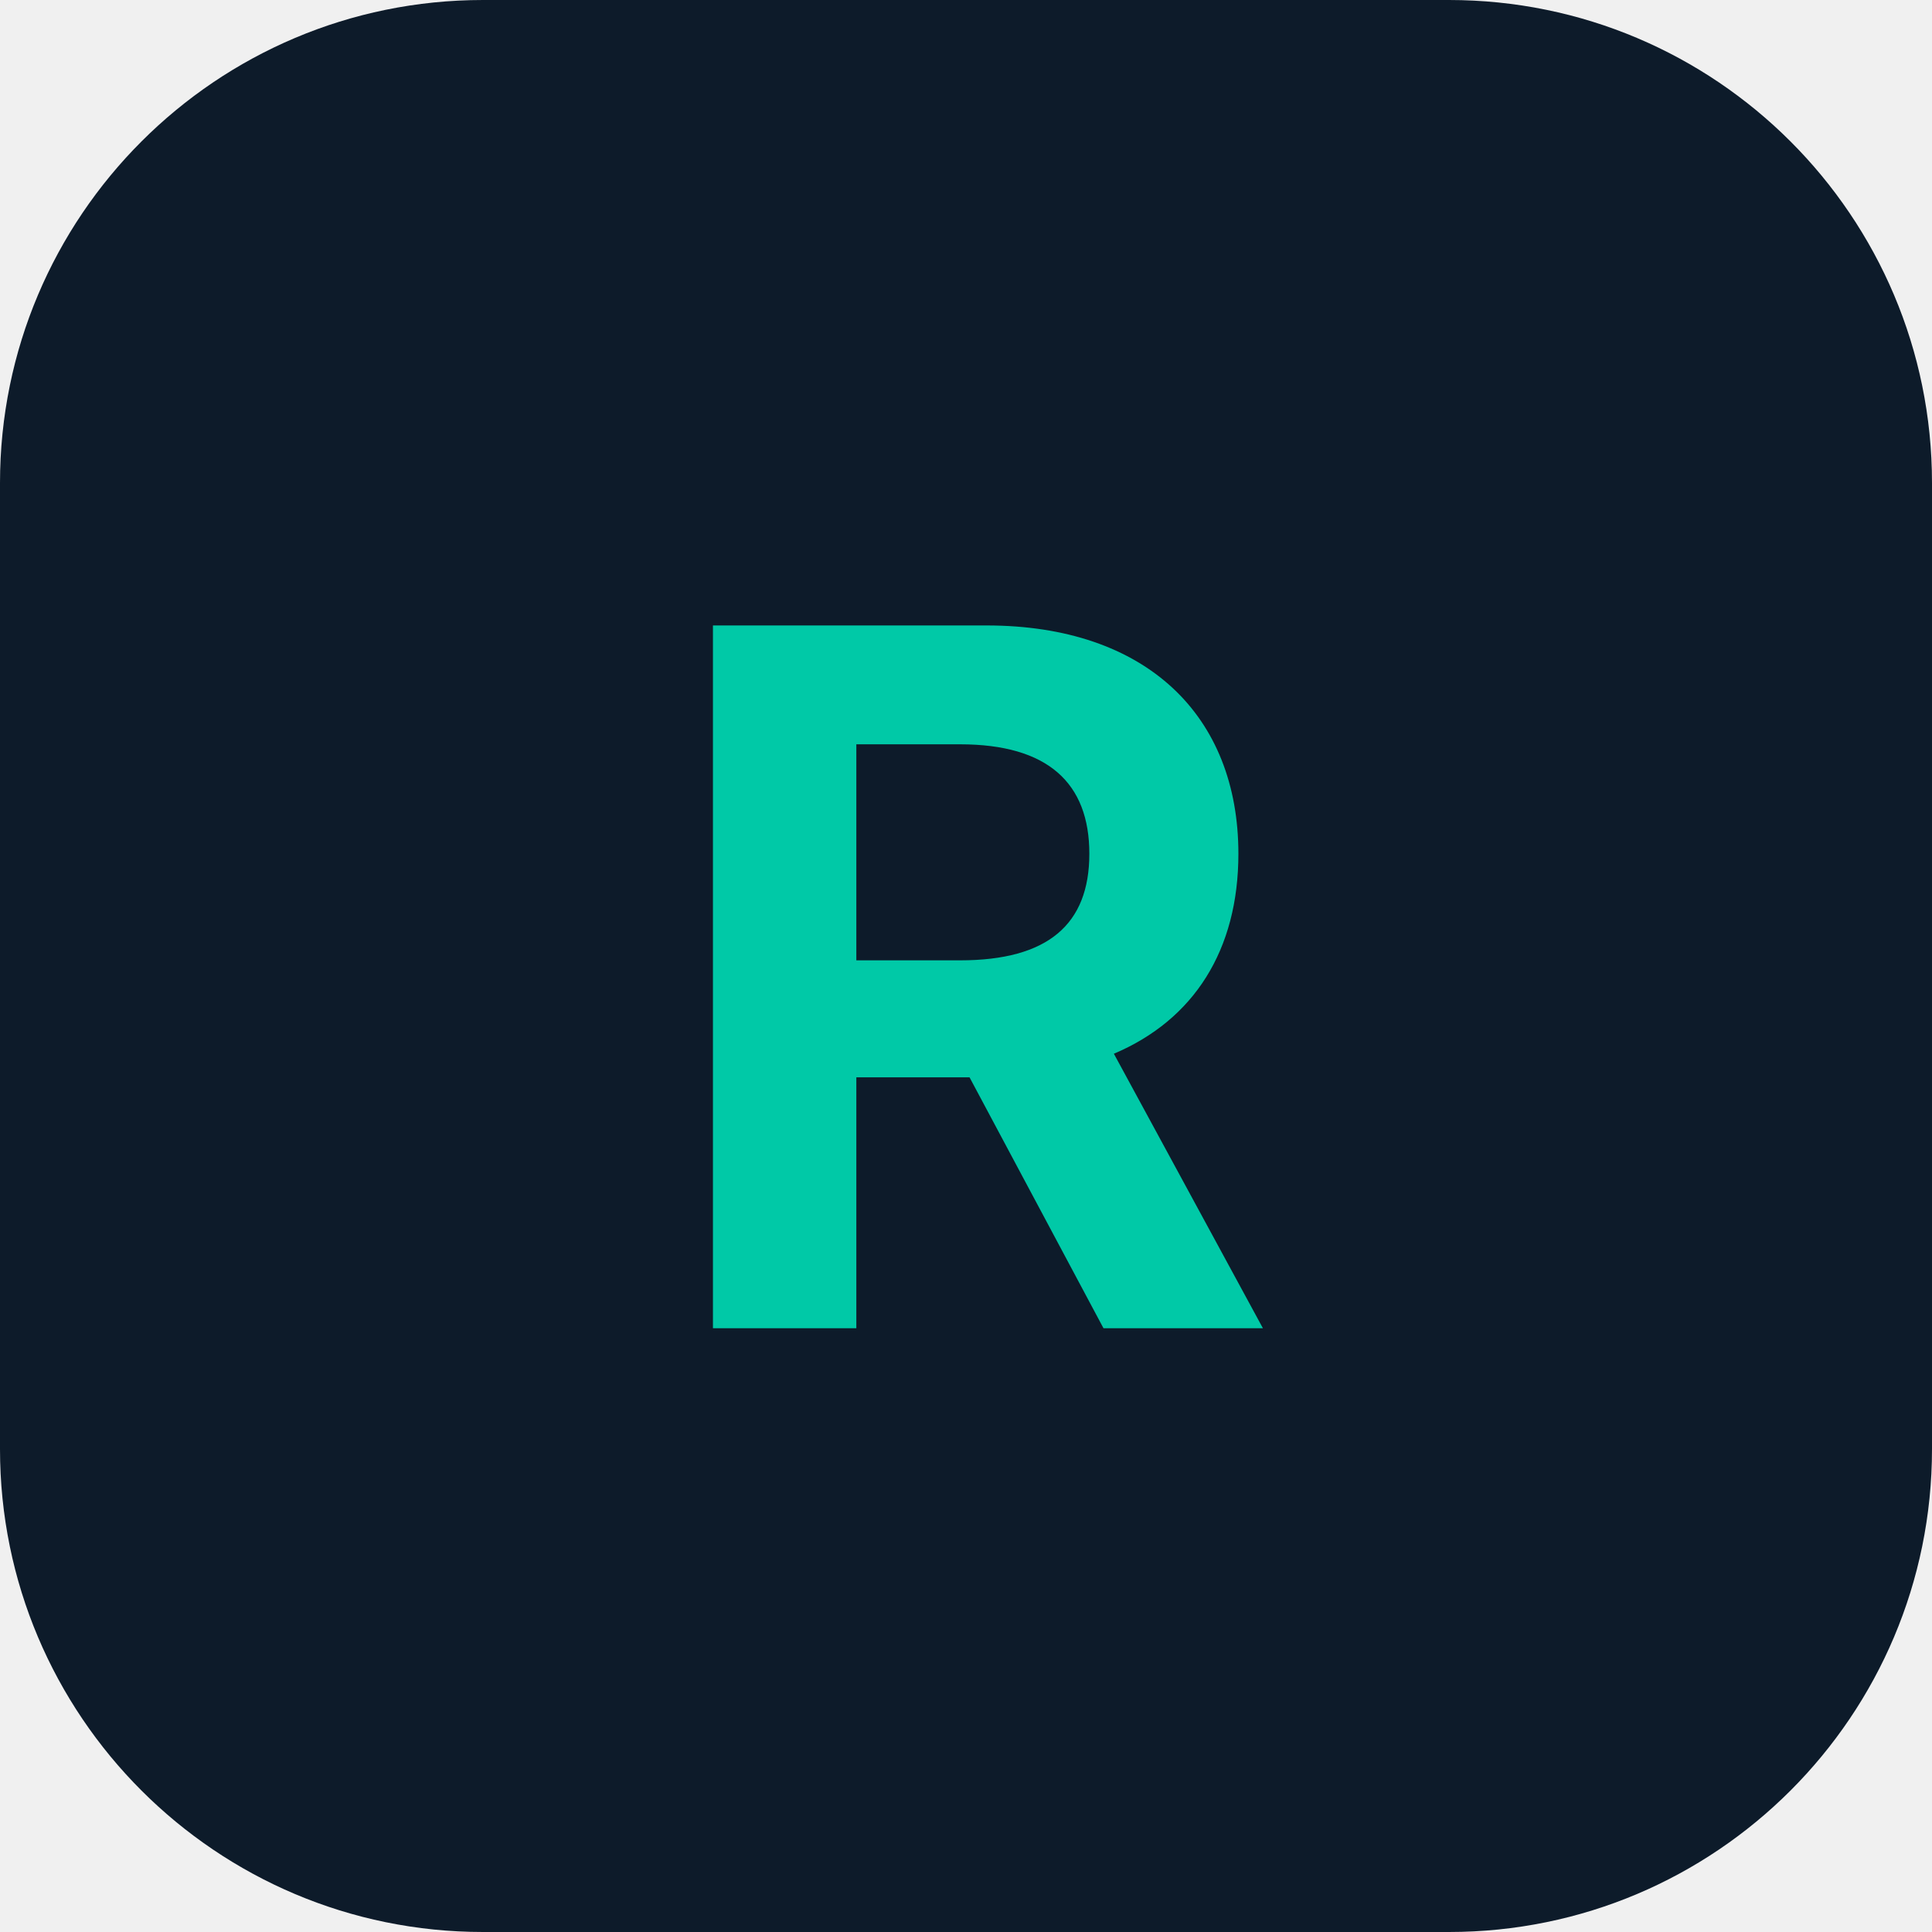
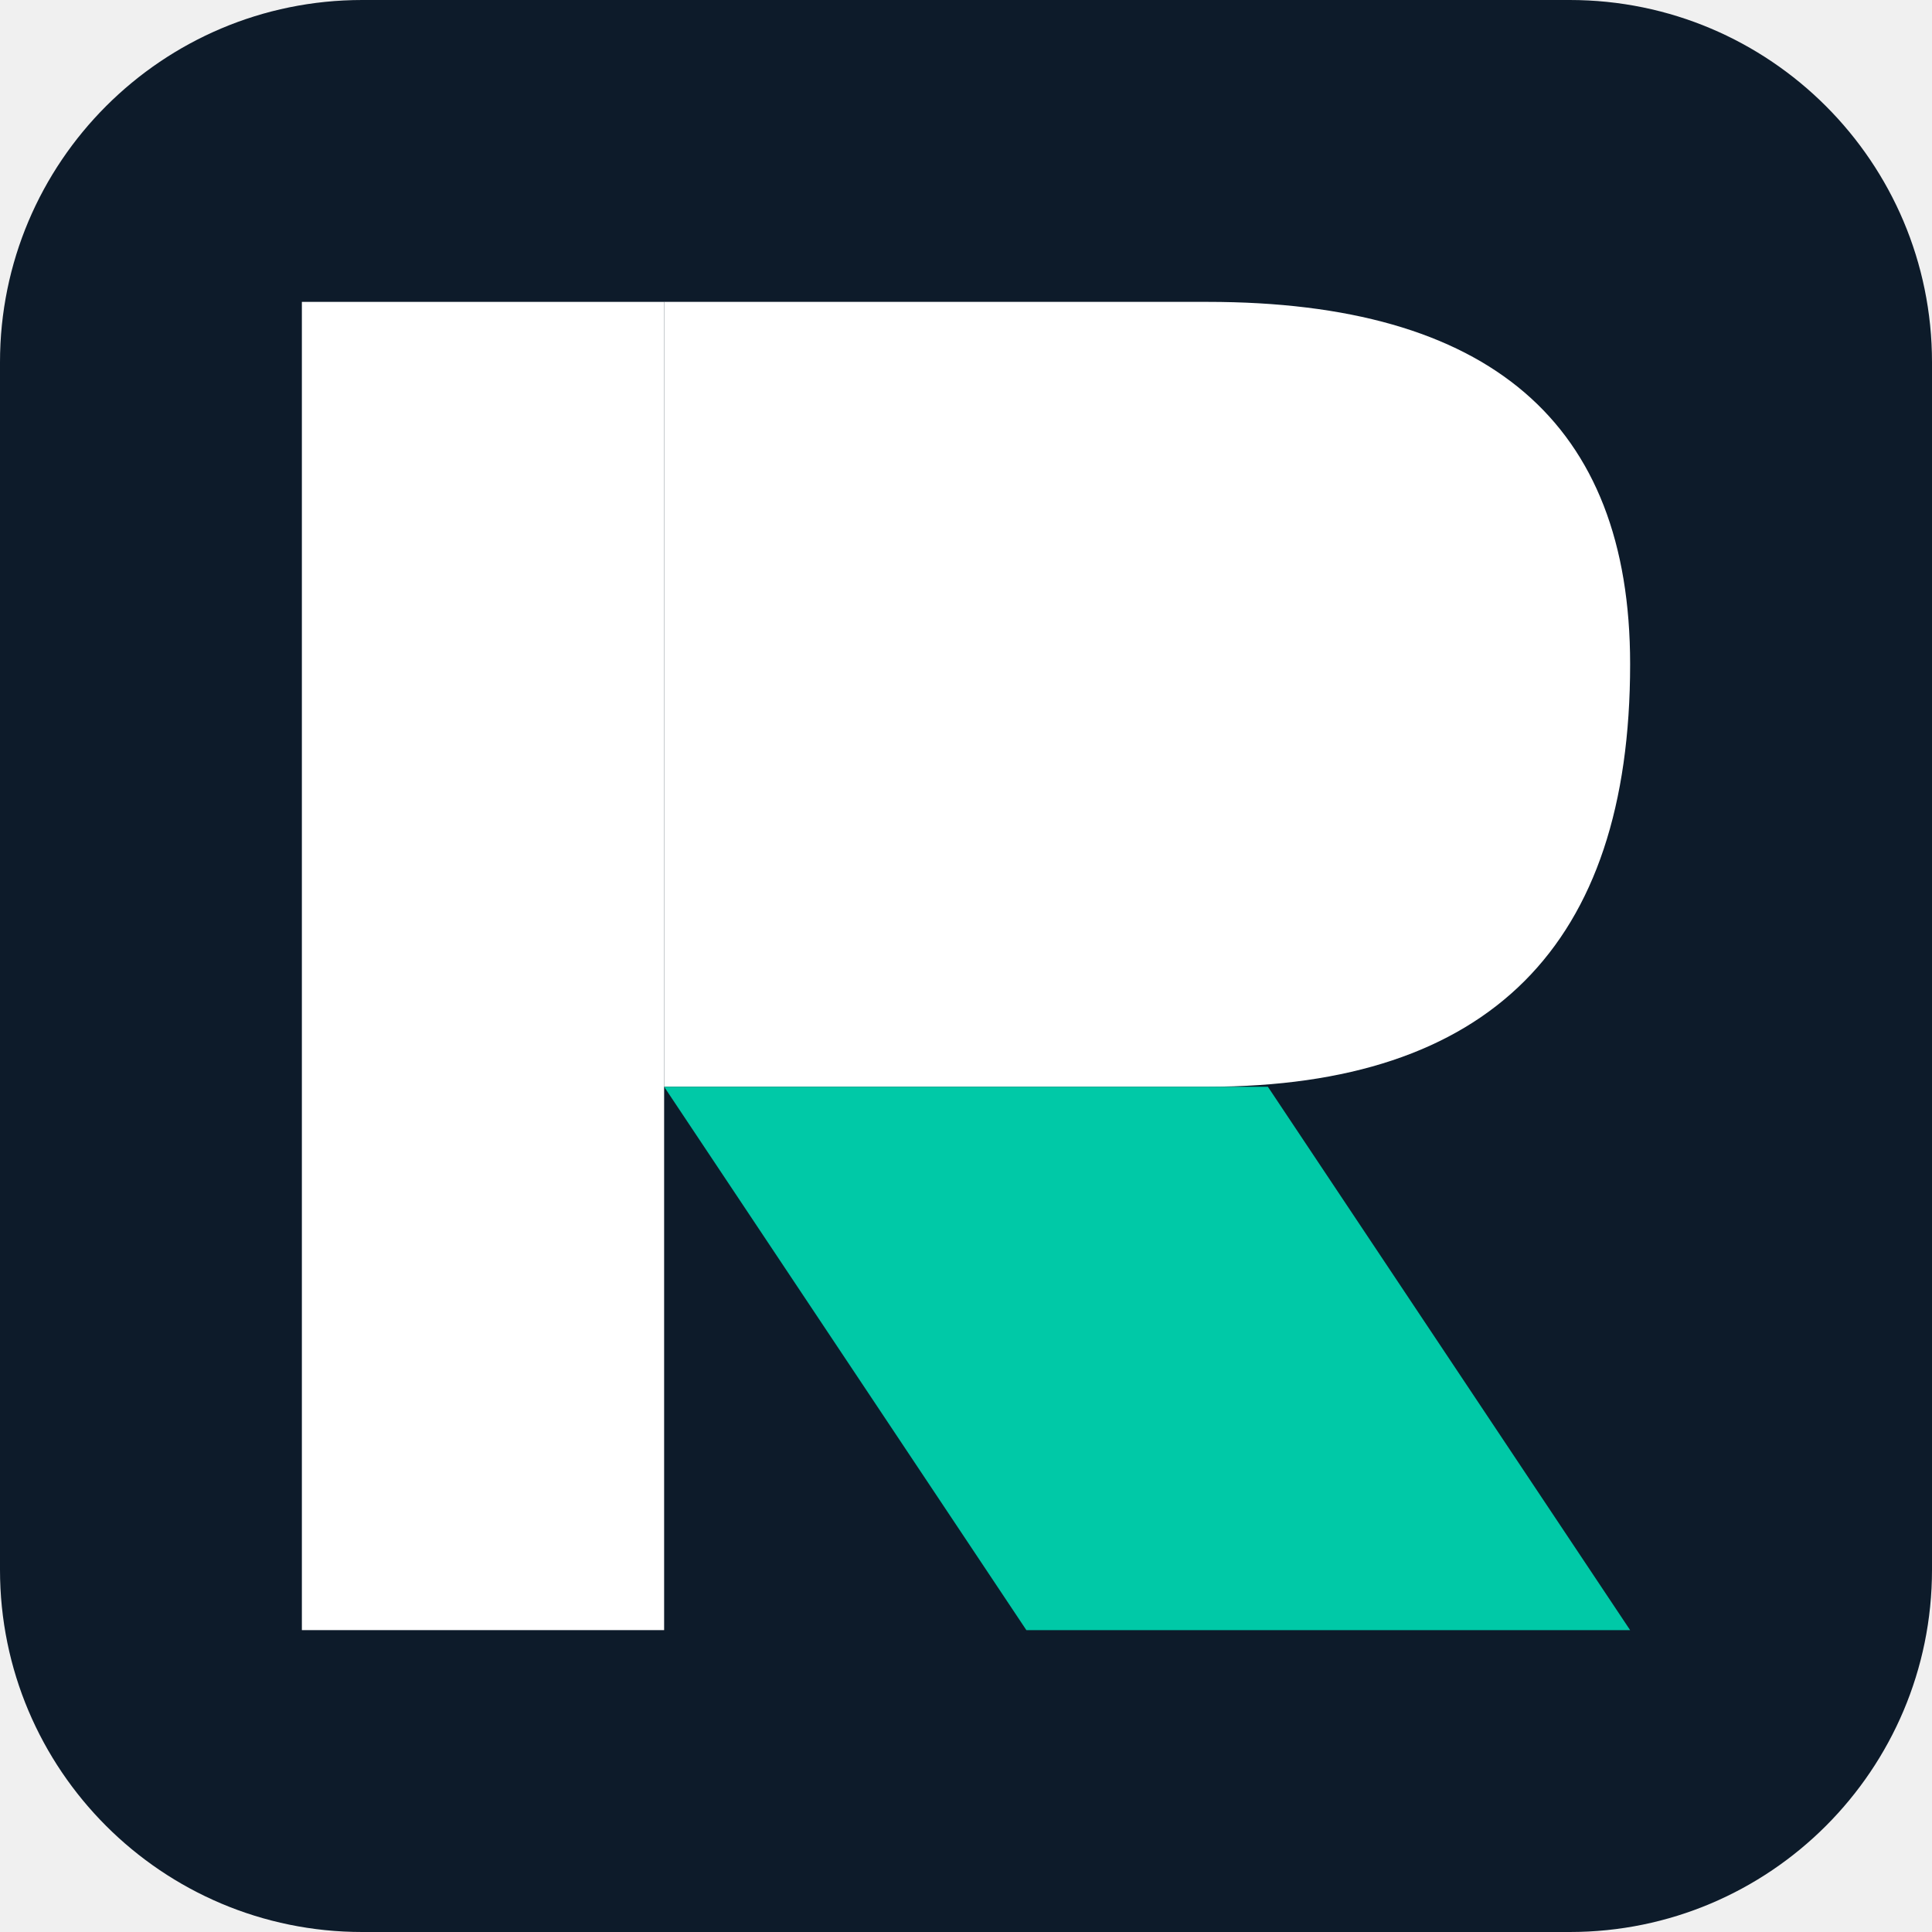
<svg xmlns="http://www.w3.org/2000/svg" viewBox="0 0 32 32" fill="none">
-   <rect width="32" height="32" rx="8" fill="#0D1B2A" />
-   <text x="16" y="22" font-family="-apple-system,sans-serif" font-size="16" font-weight="700" fill="#00C9A7" text-anchor="middle">R</text>
+   <rect width="32" height="32" rx="6" fill="#0D1B2A" />
+   <rect x="5" y="5" width="6" height="22" fill="white" />
+   <path d="M11,5 H20 Q27,5 27,11 Q27,18 20,18 H11 Z" fill="white" />
+   <polygon points="11,18 21,18 27,27 17,27" fill="#00C9A7" />
</svg>
